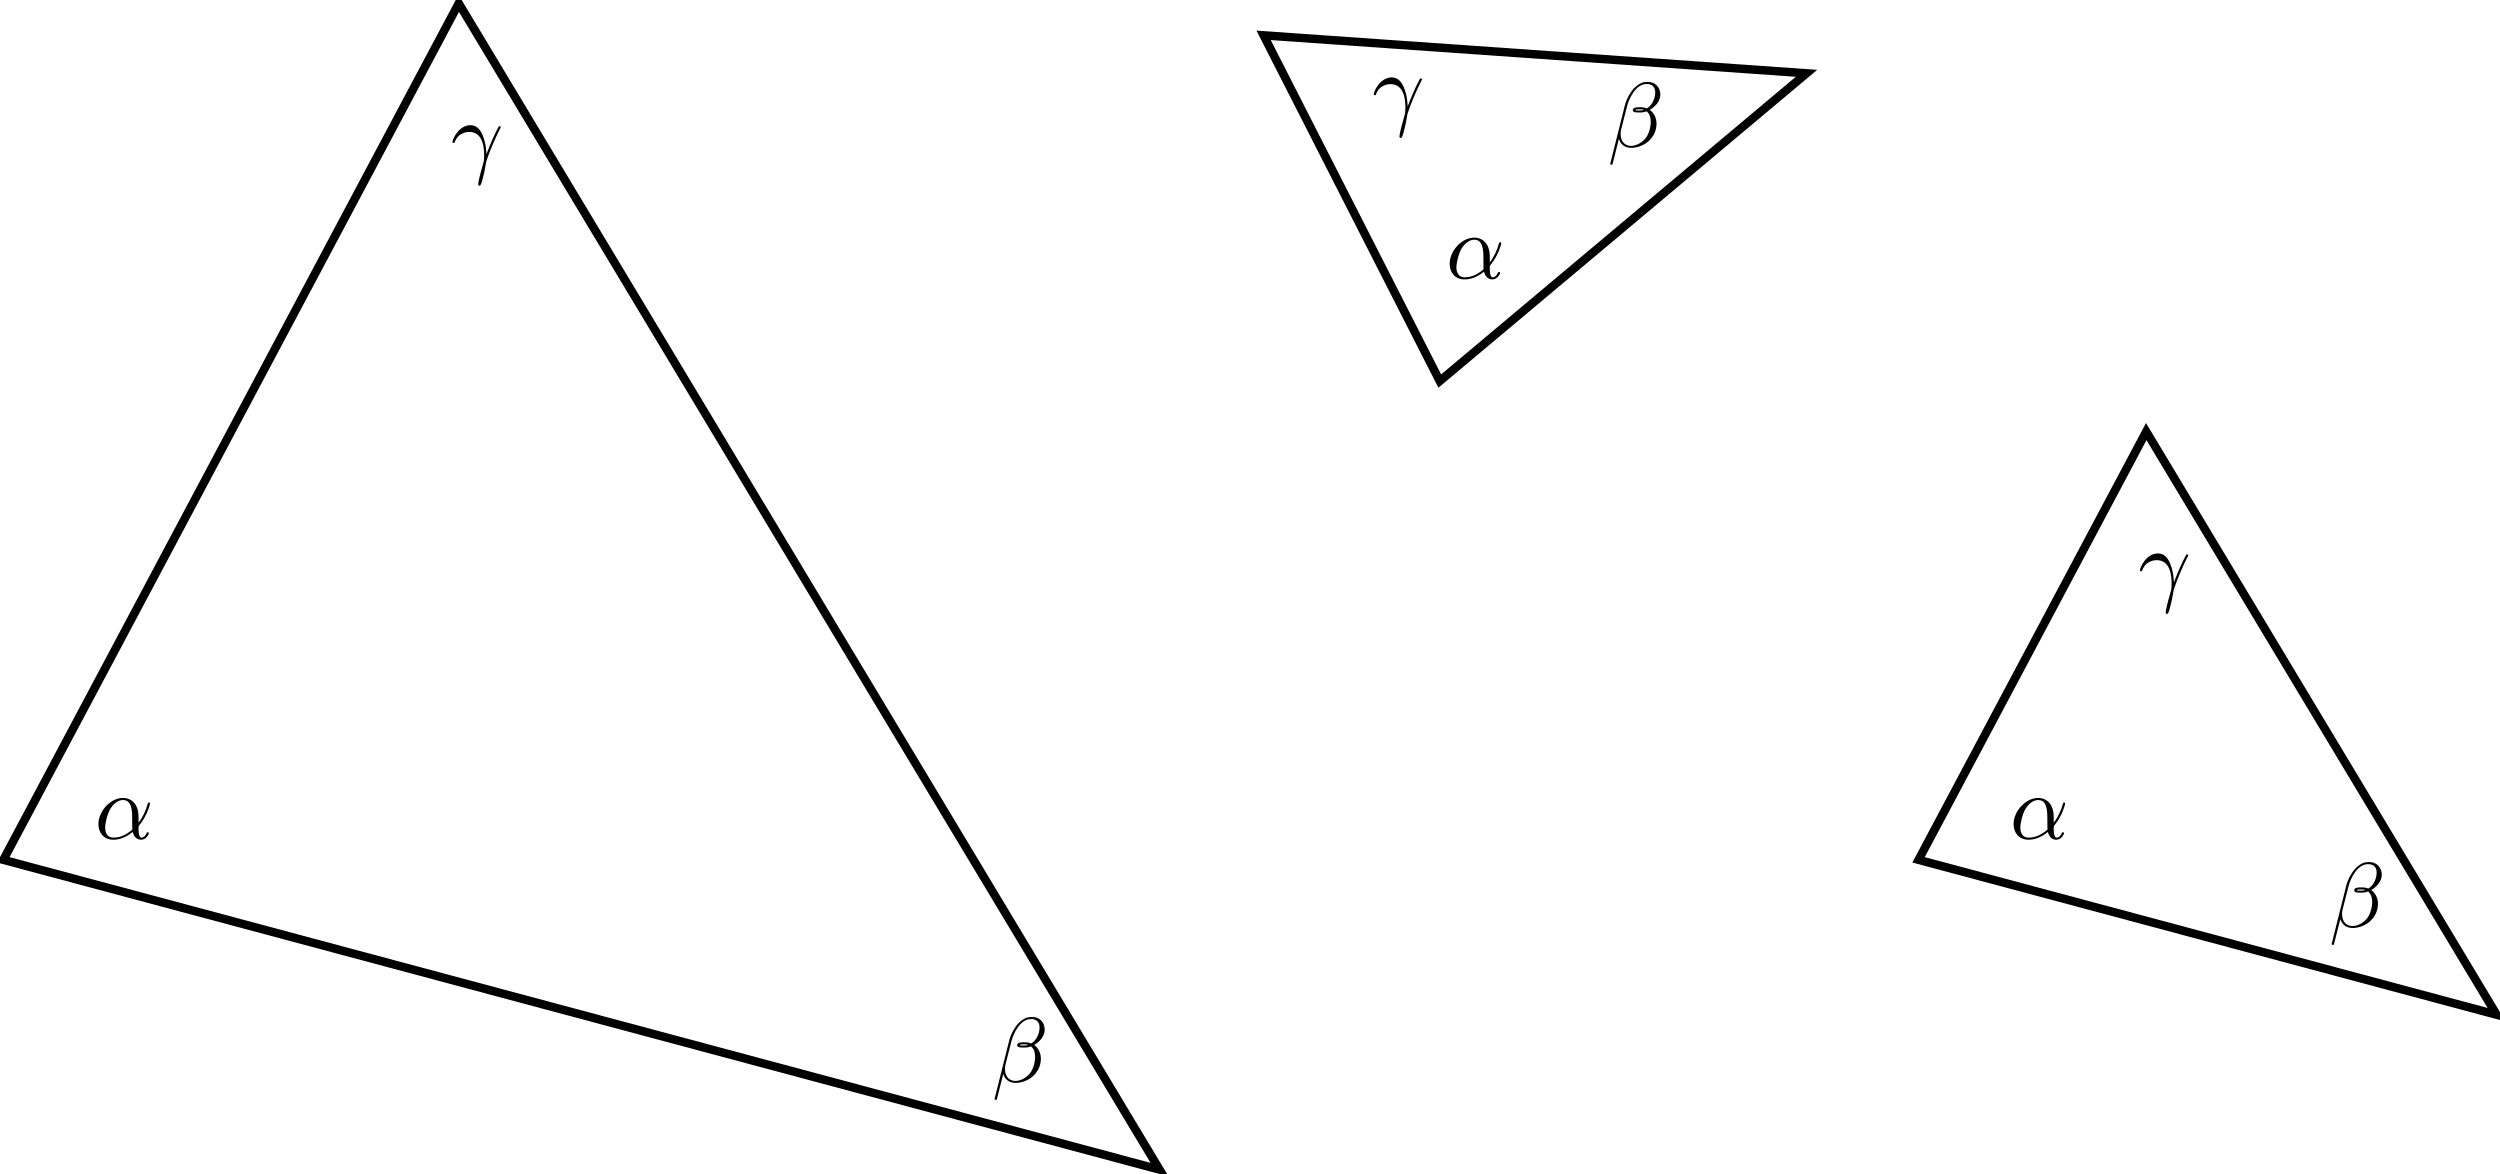
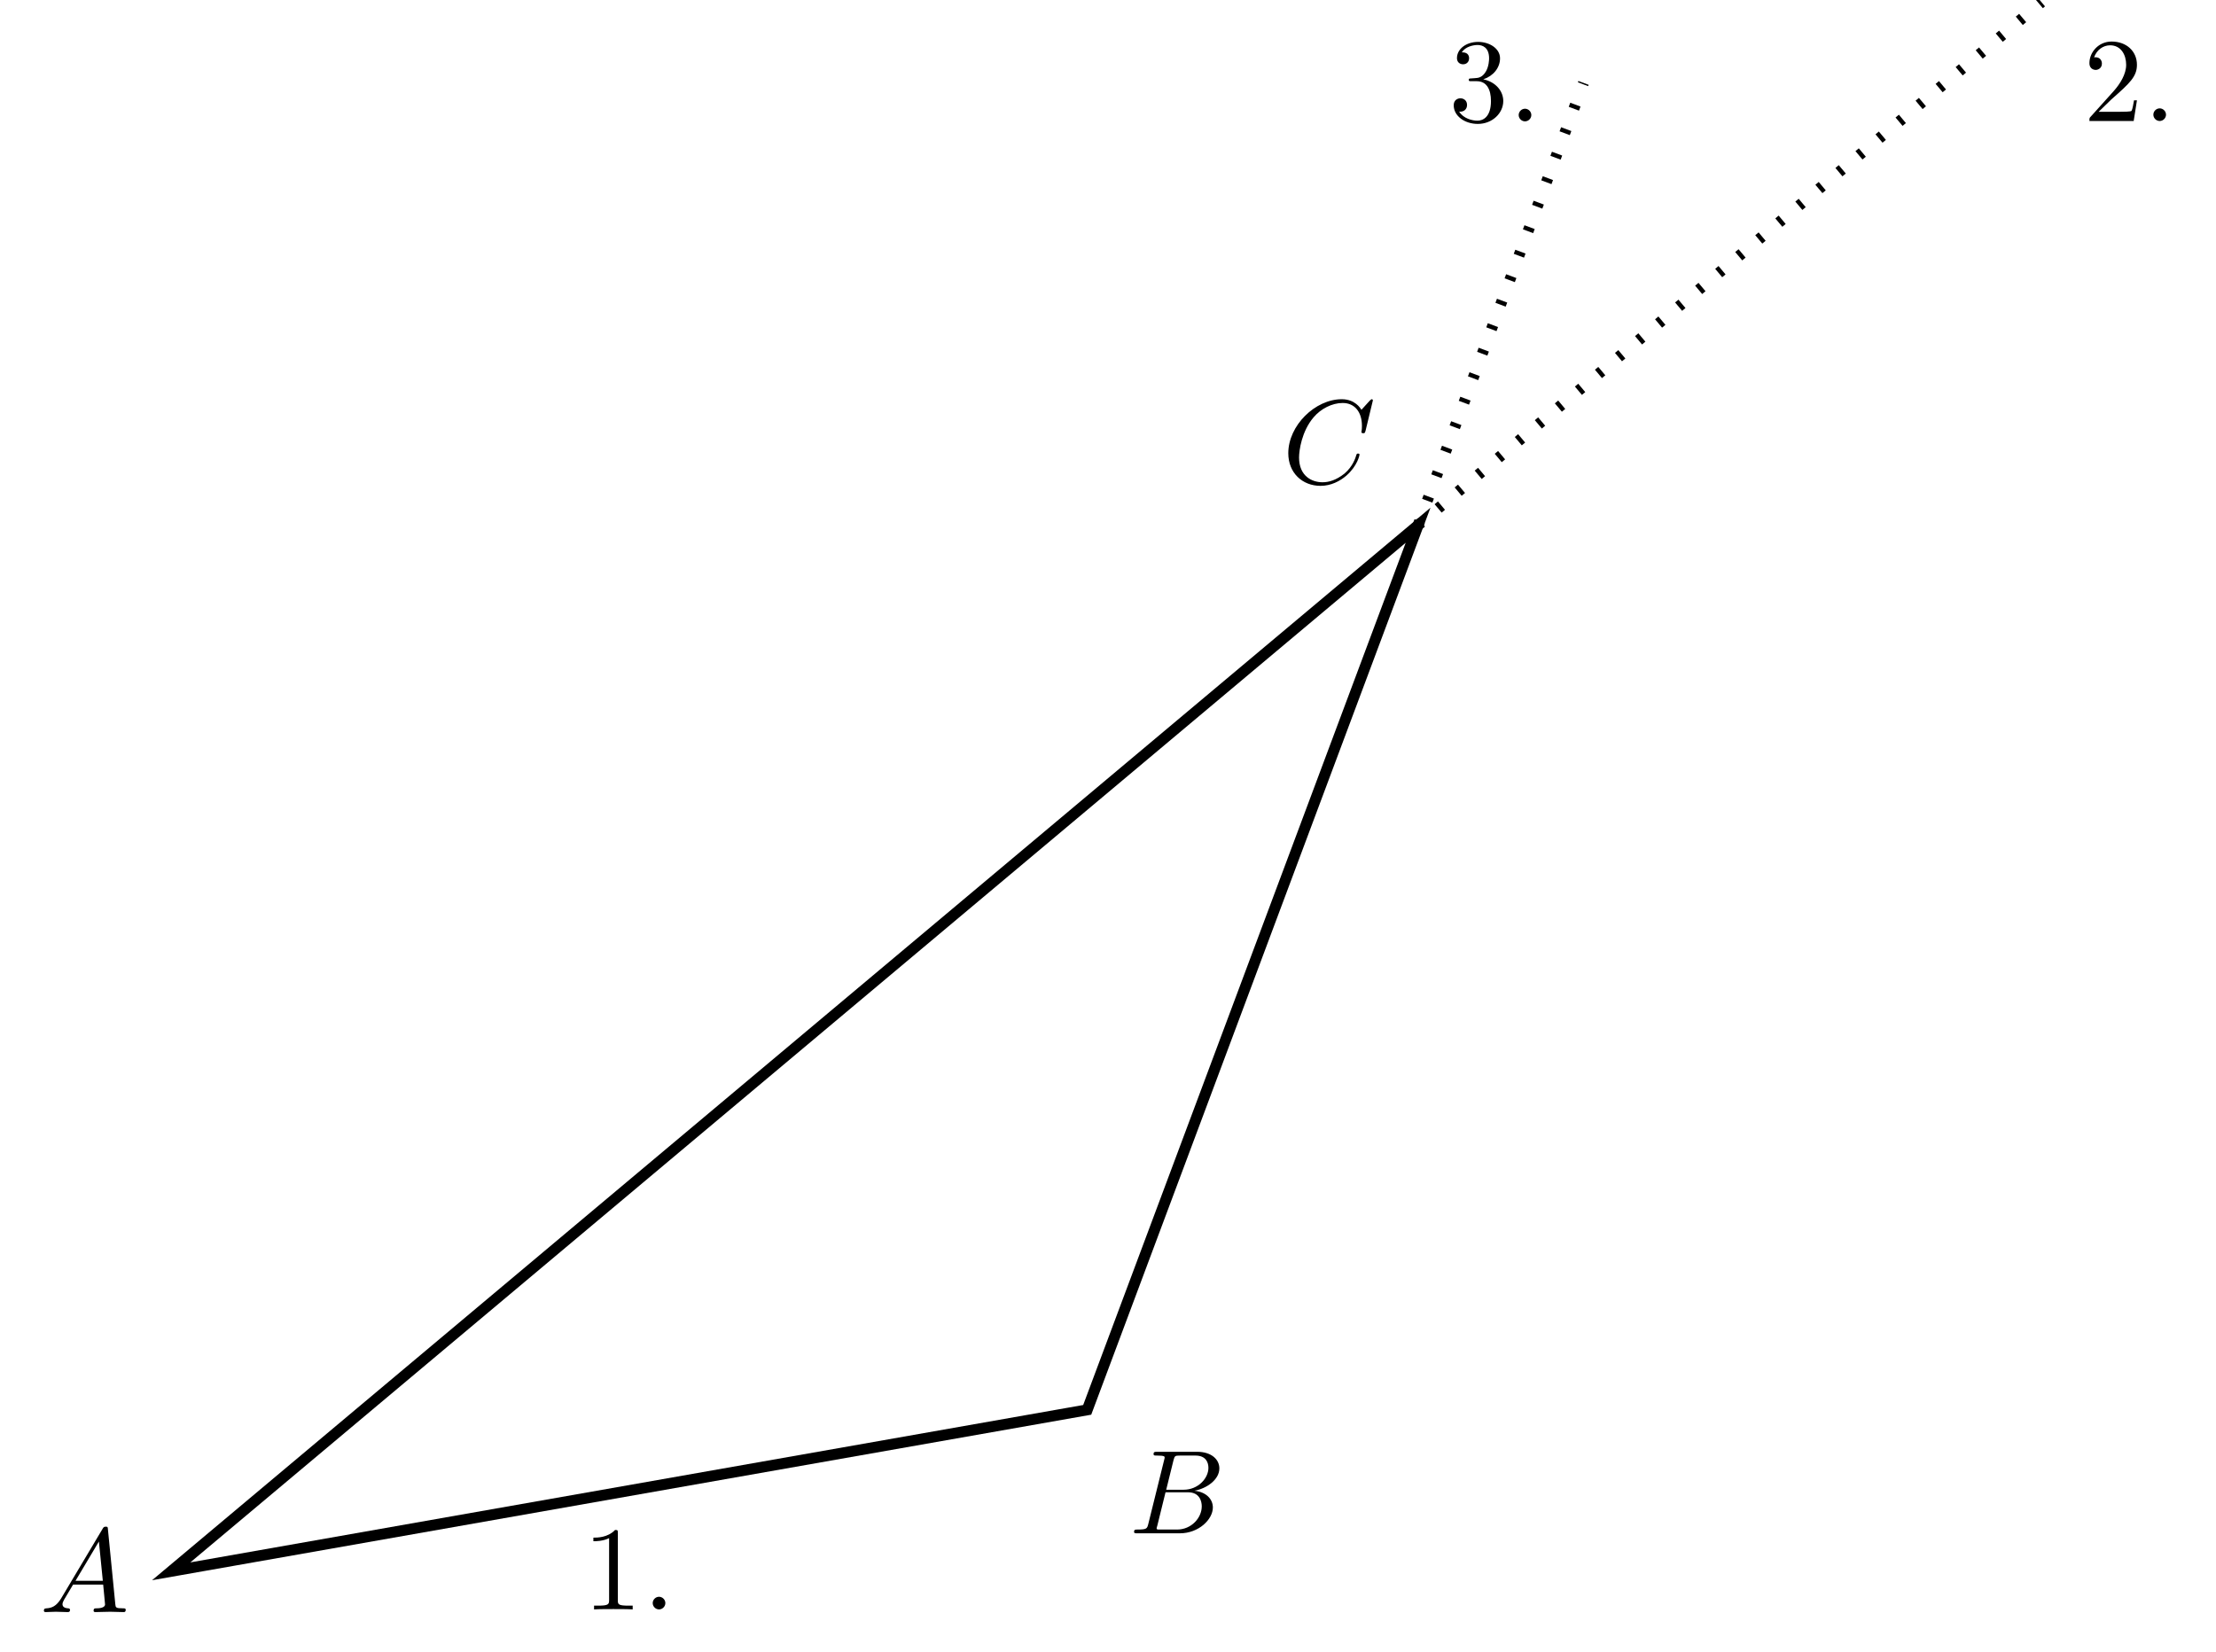
- <svg xmlns="http://www.w3.org/2000/svg" xmlns:xlink="http://www.w3.org/1999/xlink" width="296.021pt" height="138.896pt" viewBox="0 0 296.021 138.896" version="1.1">
+ <svg xmlns="http://www.w3.org/2000/svg" xmlns:xlink="http://www.w3.org/1999/xlink" width="202.615pt" height="151.056pt" viewBox="0 0 202.615 151.056" version="1.1">
  <defs>
    <g>
      <symbol overflow="visible" id="glyph0-0">
        <path style="stroke:none;" d="" />
      </symbol>
      <symbol overflow="visible" id="glyph0-1">
-         <path style="stroke:none;" d="M 5.203 -2.578 C 5.203 -4.281 4.188 -4.828 3.375 -4.828 C 1.891 -4.828 0.453 -3.266 0.453 -1.719 C 0.453 -0.703 1.094 0.125 2.219 0.125 C 2.906 0.125 3.688 -0.125 4.516 -0.797 C 4.656 -0.219 5.016 0.125 5.5 0.125 C 6.078 0.125 6.422 -0.484 6.422 -0.656 C 6.422 -0.734 6.359 -0.766 6.297 -0.766 C 6.219 -0.766 6.188 -0.734 6.156 -0.656 C 5.953 -0.125 5.562 -0.125 5.547 -0.125 C 5.203 -0.125 5.203 -0.969 5.203 -1.234 C 5.203 -1.469 5.203 -1.484 5.312 -1.609 C 6.344 -2.906 6.562 -4.172 6.562 -4.172 C 6.562 -4.203 6.547 -4.281 6.438 -4.281 C 6.328 -4.281 6.328 -4.25 6.266 -4.062 C 6.078 -3.375 5.719 -2.547 5.203 -1.891 Z M 4.469 -1.078 C 3.516 -0.234 2.672 -0.125 2.234 -0.125 C 1.578 -0.125 1.25 -0.609 1.25 -1.312 C 1.25 -1.844 1.531 -3.016 1.891 -3.578 C 2.406 -4.375 2.984 -4.578 3.375 -4.578 C 4.453 -4.578 4.453 -3.156 4.453 -2.297 C 4.453 -1.891 4.453 -1.266 4.469 -1.078 Z " />
+         <path style="stroke:none;" d="M 1.953 -1.25 C 1.516 -0.531 1.094 -0.375 0.609 -0.344 C 0.484 -0.328 0.375 -0.328 0.375 -0.125 C 0.375 -0.047 0.438 0 0.531 0 C 0.812 0 1.156 -0.031 1.469 -0.031 C 1.828 -0.031 2.203 0 2.547 0 C 2.625 0 2.766 0 2.766 -0.203 C 2.766 -0.328 2.656 -0.344 2.578 -0.344 C 2.328 -0.359 2.078 -0.453 2.078 -0.719 C 2.078 -0.844 2.141 -0.969 2.219 -1.125 L 3.047 -2.516 L 5.797 -2.516 C 5.812 -2.297 5.969 -0.812 5.969 -0.703 C 5.969 -0.375 5.406 -0.344 5.188 -0.344 C 5.031 -0.344 4.922 -0.344 4.922 -0.125 C 4.922 0 5.047 0 5.078 0 C 5.516 0 5.984 -0.031 6.438 -0.031 C 6.703 -0.031 7.391 0 7.672 0 C 7.734 0 7.859 0 7.859 -0.219 C 7.859 -0.344 7.75 -0.344 7.609 -0.344 C 6.938 -0.344 6.938 -0.422 6.906 -0.734 L 6.234 -7.547 C 6.219 -7.766 6.219 -7.812 6.031 -7.812 C 5.859 -7.812 5.812 -7.734 5.75 -7.625 Z M 3.266 -2.859 L 5.406 -6.453 L 5.766 -2.859 Z " />
      </symbol>
      <symbol overflow="visible" id="glyph0-2">
-         <path style="stroke:none;" d="M 6.266 -6.203 C 6.266 -7.031 5.672 -7.703 4.781 -7.703 C 4.156 -7.703 3.844 -7.531 3.469 -7.234 C 2.875 -6.812 2.266 -5.75 2.062 -4.922 L 0.328 2 C 0.312 2.047 0.375 2.109 0.453 2.109 C 0.547 2.109 0.578 2.094 0.594 2.062 L 1.359 -0.953 C 1.562 -0.297 2.047 0.109 2.828 0.109 C 3.625 0.109 4.453 -0.266 4.938 -0.75 C 5.469 -1.25 5.812 -1.953 5.812 -2.766 C 5.812 -3.547 5.406 -4.109 5.016 -4.391 C 5.656 -4.75 6.266 -5.422 6.266 -6.203 Z M 4.312 -4.391 C 4.172 -4.344 4.047 -4.312 3.781 -4.312 C 3.625 -4.312 3.406 -4.312 3.297 -4.359 C 3.328 -4.469 3.719 -4.453 3.844 -4.453 C 4.062 -4.453 4.172 -4.453 4.312 -4.391 Z M 5.656 -6.453 C 5.656 -5.688 5.25 -4.906 4.672 -4.562 C 4.391 -4.672 4.172 -4.703 3.844 -4.703 C 3.609 -4.703 3 -4.719 3 -4.359 C 2.984 -4.047 3.562 -4.078 3.75 -4.078 C 4.156 -4.078 4.312 -4.094 4.641 -4.219 C 5.062 -3.828 5.109 -3.484 5.125 -2.984 C 5.141 -2.359 4.891 -1.531 4.578 -1.109 C 4.156 -0.531 3.422 -0.125 2.797 -0.125 C 1.969 -0.125 1.562 -0.766 1.562 -1.531 C 1.562 -1.641 1.562 -1.812 1.609 -2.016 L 2.312 -4.781 C 2.547 -5.719 3.344 -7.453 4.641 -7.453 C 5.281 -7.453 5.656 -7.109 5.656 -6.453 Z " />
+         <path style="stroke:none;" d="M 1.75 -0.844 C 1.641 -0.422 1.609 -0.344 0.75 -0.344 C 0.562 -0.344 0.453 -0.344 0.453 -0.125 C 0.453 0 0.562 0 0.75 0 L 4.641 0 C 6.375 0 7.656 -1.281 7.656 -2.359 C 7.656 -3.141 7.031 -3.781 5.969 -3.891 C 7.094 -4.094 8.25 -4.906 8.25 -5.938 C 8.25 -6.75 7.531 -7.453 6.219 -7.453 L 2.547 -7.453 C 2.344 -7.453 2.234 -7.453 2.234 -7.234 C 2.234 -7.109 2.328 -7.109 2.547 -7.109 C 2.562 -7.109 2.766 -7.109 2.953 -7.094 C 3.156 -7.062 3.25 -7.062 3.25 -6.922 C 3.25 -6.875 3.234 -6.844 3.203 -6.703 Z M 3.391 -3.984 L 4.062 -6.703 C 4.172 -7.078 4.188 -7.109 4.656 -7.109 L 6.062 -7.109 C 7.031 -7.109 7.25 -6.469 7.25 -5.984 C 7.25 -5.031 6.312 -3.984 4.984 -3.984 Z M 2.906 -0.344 C 2.75 -0.344 2.719 -0.344 2.656 -0.344 C 2.547 -0.359 2.516 -0.375 2.516 -0.453 C 2.516 -0.484 2.516 -0.516 2.578 -0.703 L 3.328 -3.75 L 5.391 -3.75 C 6.438 -3.75 6.641 -2.938 6.641 -2.469 C 6.641 -1.391 5.672 -0.344 4.391 -0.344 Z " />
      </symbol>
      <symbol overflow="visible" id="glyph0-3">
-         <path style="stroke:none;" d="M 0.453 -2.766 C 0.875 -4.031 2.062 -4.031 2.188 -4.031 C 3.828 -4.031 3.953 -2.125 3.953 -1.266 C 3.953 -0.594 3.891 -0.422 3.812 -0.203 C 3.578 0.594 3.25 1.859 3.25 2.156 C 3.25 2.266 3.297 2.344 3.391 2.344 C 3.531 2.344 3.625 2.109 3.734 1.688 C 3.984 0.781 4.094 0.156 4.141 -0.188 C 4.172 -0.328 4.188 -0.469 4.234 -0.609 C 4.578 -1.688 5.281 -3.312 5.719 -4.172 C 5.797 -4.312 5.922 -4.547 5.922 -4.594 C 5.922 -4.703 5.812 -4.703 5.797 -4.703 C 5.766 -4.703 5.688 -4.703 5.656 -4.625 C 5.094 -3.594 4.656 -2.5 4.219 -1.391 C 4.203 -1.734 4.203 -2.562 3.781 -3.625 C 3.516 -4.281 3.078 -4.828 2.328 -4.828 C 0.953 -4.828 0.203 -3.156 0.203 -2.828 C 0.203 -2.719 0.297 -2.719 0.406 -2.719 Z " />
+         <path style="stroke:none;" d="M 8.281 -7.578 C 8.281 -7.609 8.266 -7.688 8.172 -7.688 C 8.141 -7.688 8.125 -7.672 8 -7.562 L 7.234 -6.719 C 7.141 -6.875 6.641 -7.688 5.438 -7.688 C 3 -7.688 0.547 -5.281 0.547 -2.75 C 0.547 -0.953 1.828 0.234 3.5 0.234 C 4.453 0.234 5.281 -0.203 5.859 -0.703 C 6.875 -1.594 7.062 -2.578 7.062 -2.625 C 7.062 -2.719 6.953 -2.719 6.922 -2.719 C 6.859 -2.719 6.812 -2.703 6.781 -2.625 C 6.688 -2.297 6.438 -1.531 5.688 -0.891 C 4.922 -0.281 4.25 -0.094 3.672 -0.094 C 2.688 -0.094 1.531 -0.672 1.531 -2.359 C 1.531 -2.984 1.766 -4.75 2.859 -6.031 C 3.516 -6.812 4.547 -7.344 5.516 -7.344 C 6.625 -7.344 7.281 -6.516 7.281 -5.25 C 7.281 -4.812 7.234 -4.797 7.234 -4.688 C 7.234 -4.578 7.359 -4.578 7.406 -4.578 C 7.547 -4.578 7.547 -4.609 7.609 -4.797 Z " />
+       </symbol>
+       <symbol overflow="visible" id="glyph1-0">
+         <path style="stroke:none;" d="" />
+       </symbol>
+       <symbol overflow="visible" id="glyph1-1">
+         <path style="stroke:none;" d="M 3.203 -6.984 C 3.203 -7.234 3.203 -7.266 2.953 -7.266 C 2.281 -6.562 1.312 -6.562 0.969 -6.562 L 0.969 -6.234 C 1.188 -6.234 1.828 -6.234 2.406 -6.516 L 2.406 -0.859 C 2.406 -0.469 2.359 -0.344 1.391 -0.344 L 1.031 -0.344 L 1.031 0 C 1.422 -0.031 2.359 -0.031 2.797 -0.031 C 3.234 -0.031 4.188 -0.031 4.562 0 L 4.562 -0.344 L 4.219 -0.344 C 3.234 -0.344 3.203 -0.453 3.203 -0.859 Z " />
+       </symbol>
+       <symbol overflow="visible" id="glyph1-2">
+         <path style="stroke:none;" d="M 2.094 -0.578 C 2.094 -0.891 1.828 -1.156 1.516 -1.156 C 1.203 -1.156 0.938 -0.891 0.938 -0.578 C 0.938 -0.266 1.203 0 1.516 0 C 1.828 0 2.094 -0.266 2.094 -0.578 Z " />
+       </symbol>
+       <symbol overflow="visible" id="glyph1-3">
+         <path style="stroke:none;" d="M 1.391 -0.844 L 2.547 -1.969 C 4.25 -3.469 4.891 -4.062 4.891 -5.141 C 4.891 -6.391 3.922 -7.266 2.578 -7.266 C 1.359 -7.266 0.547 -6.266 0.547 -5.297 C 0.547 -4.672 1.094 -4.672 1.125 -4.672 C 1.312 -4.672 1.688 -4.812 1.688 -5.25 C 1.688 -5.547 1.5 -5.828 1.109 -5.828 C 1.031 -5.828 1 -5.828 0.969 -5.812 C 1.219 -6.516 1.812 -6.922 2.438 -6.922 C 3.438 -6.922 3.906 -6.047 3.906 -5.141 C 3.906 -4.281 3.359 -3.406 2.766 -2.734 L 0.672 -0.406 C 0.547 -0.281 0.547 -0.266 0.547 0 L 4.594 0 L 4.891 -1.891 L 4.625 -1.891 C 4.562 -1.578 4.5 -1.094 4.391 -0.922 C 4.312 -0.844 3.594 -0.844 3.344 -0.844 Z " />
+       </symbol>
+       <symbol overflow="visible" id="glyph1-4">
+         <path style="stroke:none;" d="M 3.156 -3.844 C 4.062 -4.141 4.688 -4.891 4.688 -5.766 C 4.688 -6.656 3.734 -7.266 2.688 -7.266 C 1.578 -7.266 0.75 -6.609 0.75 -5.781 C 0.75 -5.422 1 -5.219 1.312 -5.219 C 1.641 -5.219 1.859 -5.453 1.859 -5.766 C 1.859 -6.312 1.359 -6.312 1.188 -6.312 C 1.531 -6.844 2.25 -6.984 2.641 -6.984 C 3.094 -6.984 3.688 -6.75 3.688 -5.766 C 3.688 -5.641 3.672 -5 3.375 -4.531 C 3.047 -4 2.688 -3.969 2.406 -3.953 C 2.328 -3.953 2.062 -3.922 1.984 -3.922 C 1.891 -3.922 1.828 -3.906 1.828 -3.797 C 1.828 -3.672 1.891 -3.672 2.078 -3.672 L 2.562 -3.672 C 3.453 -3.672 3.859 -2.938 3.859 -1.859 C 3.859 -0.375 3.109 -0.062 2.625 -0.062 C 2.156 -0.062 1.344 -0.25 0.953 -0.891 C 1.344 -0.844 1.672 -1.078 1.672 -1.5 C 1.672 -1.891 1.391 -2.109 1.062 -2.109 C 0.812 -2.109 0.453 -1.953 0.453 -1.469 C 0.453 -0.484 1.469 0.234 2.656 0.234 C 3.984 0.234 4.984 -0.75 4.984 -1.859 C 4.984 -2.766 4.297 -3.609 3.156 -3.844 Z " />
      </symbol>
    </g>
  </defs>
  <g id="surface1">
-     <path style="fill:none;stroke-width:1;stroke-linecap:butt;stroke-linejoin:miter;stroke:rgb(0%,0%,0%);stroke-opacity:1;stroke-miterlimit:10;" d="M 0 0.002 L 136.907 -36.682 L 53.922 101.416 Z " transform="matrix(1,0,0,-1,0.398,101.814)" />
    <g style="fill:rgb(0%,0%,0%);fill-opacity:1;">
-       <use xlink:href="#glyph0-1" x="11.2" y="99.308" />
+       <use xlink:href="#glyph0-1" x="3.636" y="147.42" />
    </g>
    <g style="fill:rgb(0%,0%,0%);fill-opacity:1;">
-       <use xlink:href="#glyph0-2" x="117.438" y="128.117" />
+       <use xlink:href="#glyph0-2" x="103.239" y="140.215" />
    </g>
    <g style="fill:rgb(0%,0%,0%);fill-opacity:1;">
-       <use xlink:href="#glyph0-3" x="53.373" y="19.65" />
+       <use xlink:href="#glyph0-3" x="117.245" y="44.195" />
    </g>
-     <path style="fill:none;stroke-width:1;stroke-linecap:butt;stroke-linejoin:miter;stroke:rgb(0%,0%,0%);stroke-opacity:1;stroke-miterlimit:10;" d="M 170.082 56.693 L 213.508 93.134 L 149.223 97.63 Z " transform="matrix(1,0,0,-1,0.398,101.814)" />
+     <path style="fill:none;stroke-width:1;stroke-linecap:butt;stroke-linejoin:miter;stroke:rgb(0%,0%,0%);stroke-opacity:1;stroke-miterlimit:10;" d="M -0.001 0.002 L 83.753 14.767 L 114.007 95.662 Z " transform="matrix(1,0,0,-1,15.653,143.693)" />
    <g style="fill:rgb(0%,0%,0%);fill-opacity:1;">
-       <use xlink:href="#glyph0-1" x="171.199" y="32.962" />
+       <use xlink:href="#glyph1-1" x="53.286" y="147.175" />
+       <use xlink:href="#glyph1-2" x="58.741" y="147.175" />
    </g>
+     <path style="fill:none;stroke-width:1;stroke-linecap:butt;stroke-linejoin:miter;stroke:rgb(0%,0%,0%);stroke-opacity:1;stroke-dasharray:0.399,1.993;stroke-miterlimit:10;" d="M 114.007 95.662 L 171.007 143.494 " transform="matrix(1,0,0,-1,15.653,143.693)" />
    <g style="fill:rgb(0%,0%,0%);fill-opacity:1;">
-       <use xlink:href="#glyph0-2" x="190.335" y="17.398" />
+       <use xlink:href="#glyph1-3" x="190.495" y="11.065" />
+       <use xlink:href="#glyph1-2" x="195.95" y="11.065" />
    </g>
+     <path style="fill:none;stroke-width:1;stroke-linecap:butt;stroke-linejoin:miter;stroke:rgb(0%,0%,0%);stroke-opacity:1;stroke-dasharray:0.399,1.993;stroke-miterlimit:10;" d="M 114.007 95.662 L 129.132 136.111 " transform="matrix(1,0,0,-1,15.653,143.693)" />
    <g style="fill:rgb(0%,0%,0%);fill-opacity:1;">
-       <use xlink:href="#glyph0-3" x="162.457" y="13.993" />
-     </g>
-     <path style="fill:none;stroke-width:1;stroke-linecap:butt;stroke-linejoin:miter;stroke:rgb(0%,0%,0%);stroke-opacity:1;stroke-miterlimit:10;" d="M 226.774 0.002 L 295.227 -18.342 L 253.735 50.709 Z " transform="matrix(1,0,0,-1,0.398,101.814)" />
-     <g style="fill:rgb(0%,0%,0%);fill-opacity:1;">
-       <use xlink:href="#glyph0-1" x="237.972" y="99.308" />
-     </g>
-     <g style="fill:rgb(0%,0%,0%);fill-opacity:1;">
-       <use xlink:href="#glyph0-2" x="275.758" y="109.775" />
-     </g>
-     <g style="fill:rgb(0%,0%,0%);fill-opacity:1;">
-       <use xlink:href="#glyph0-3" x="253.184" y="70.357" />
+       <use xlink:href="#glyph1-4" x="132.464" y="11.098" />
+       <use xlink:href="#glyph1-2" x="137.919" y="11.098" />
    </g>
  </g>
</svg>
